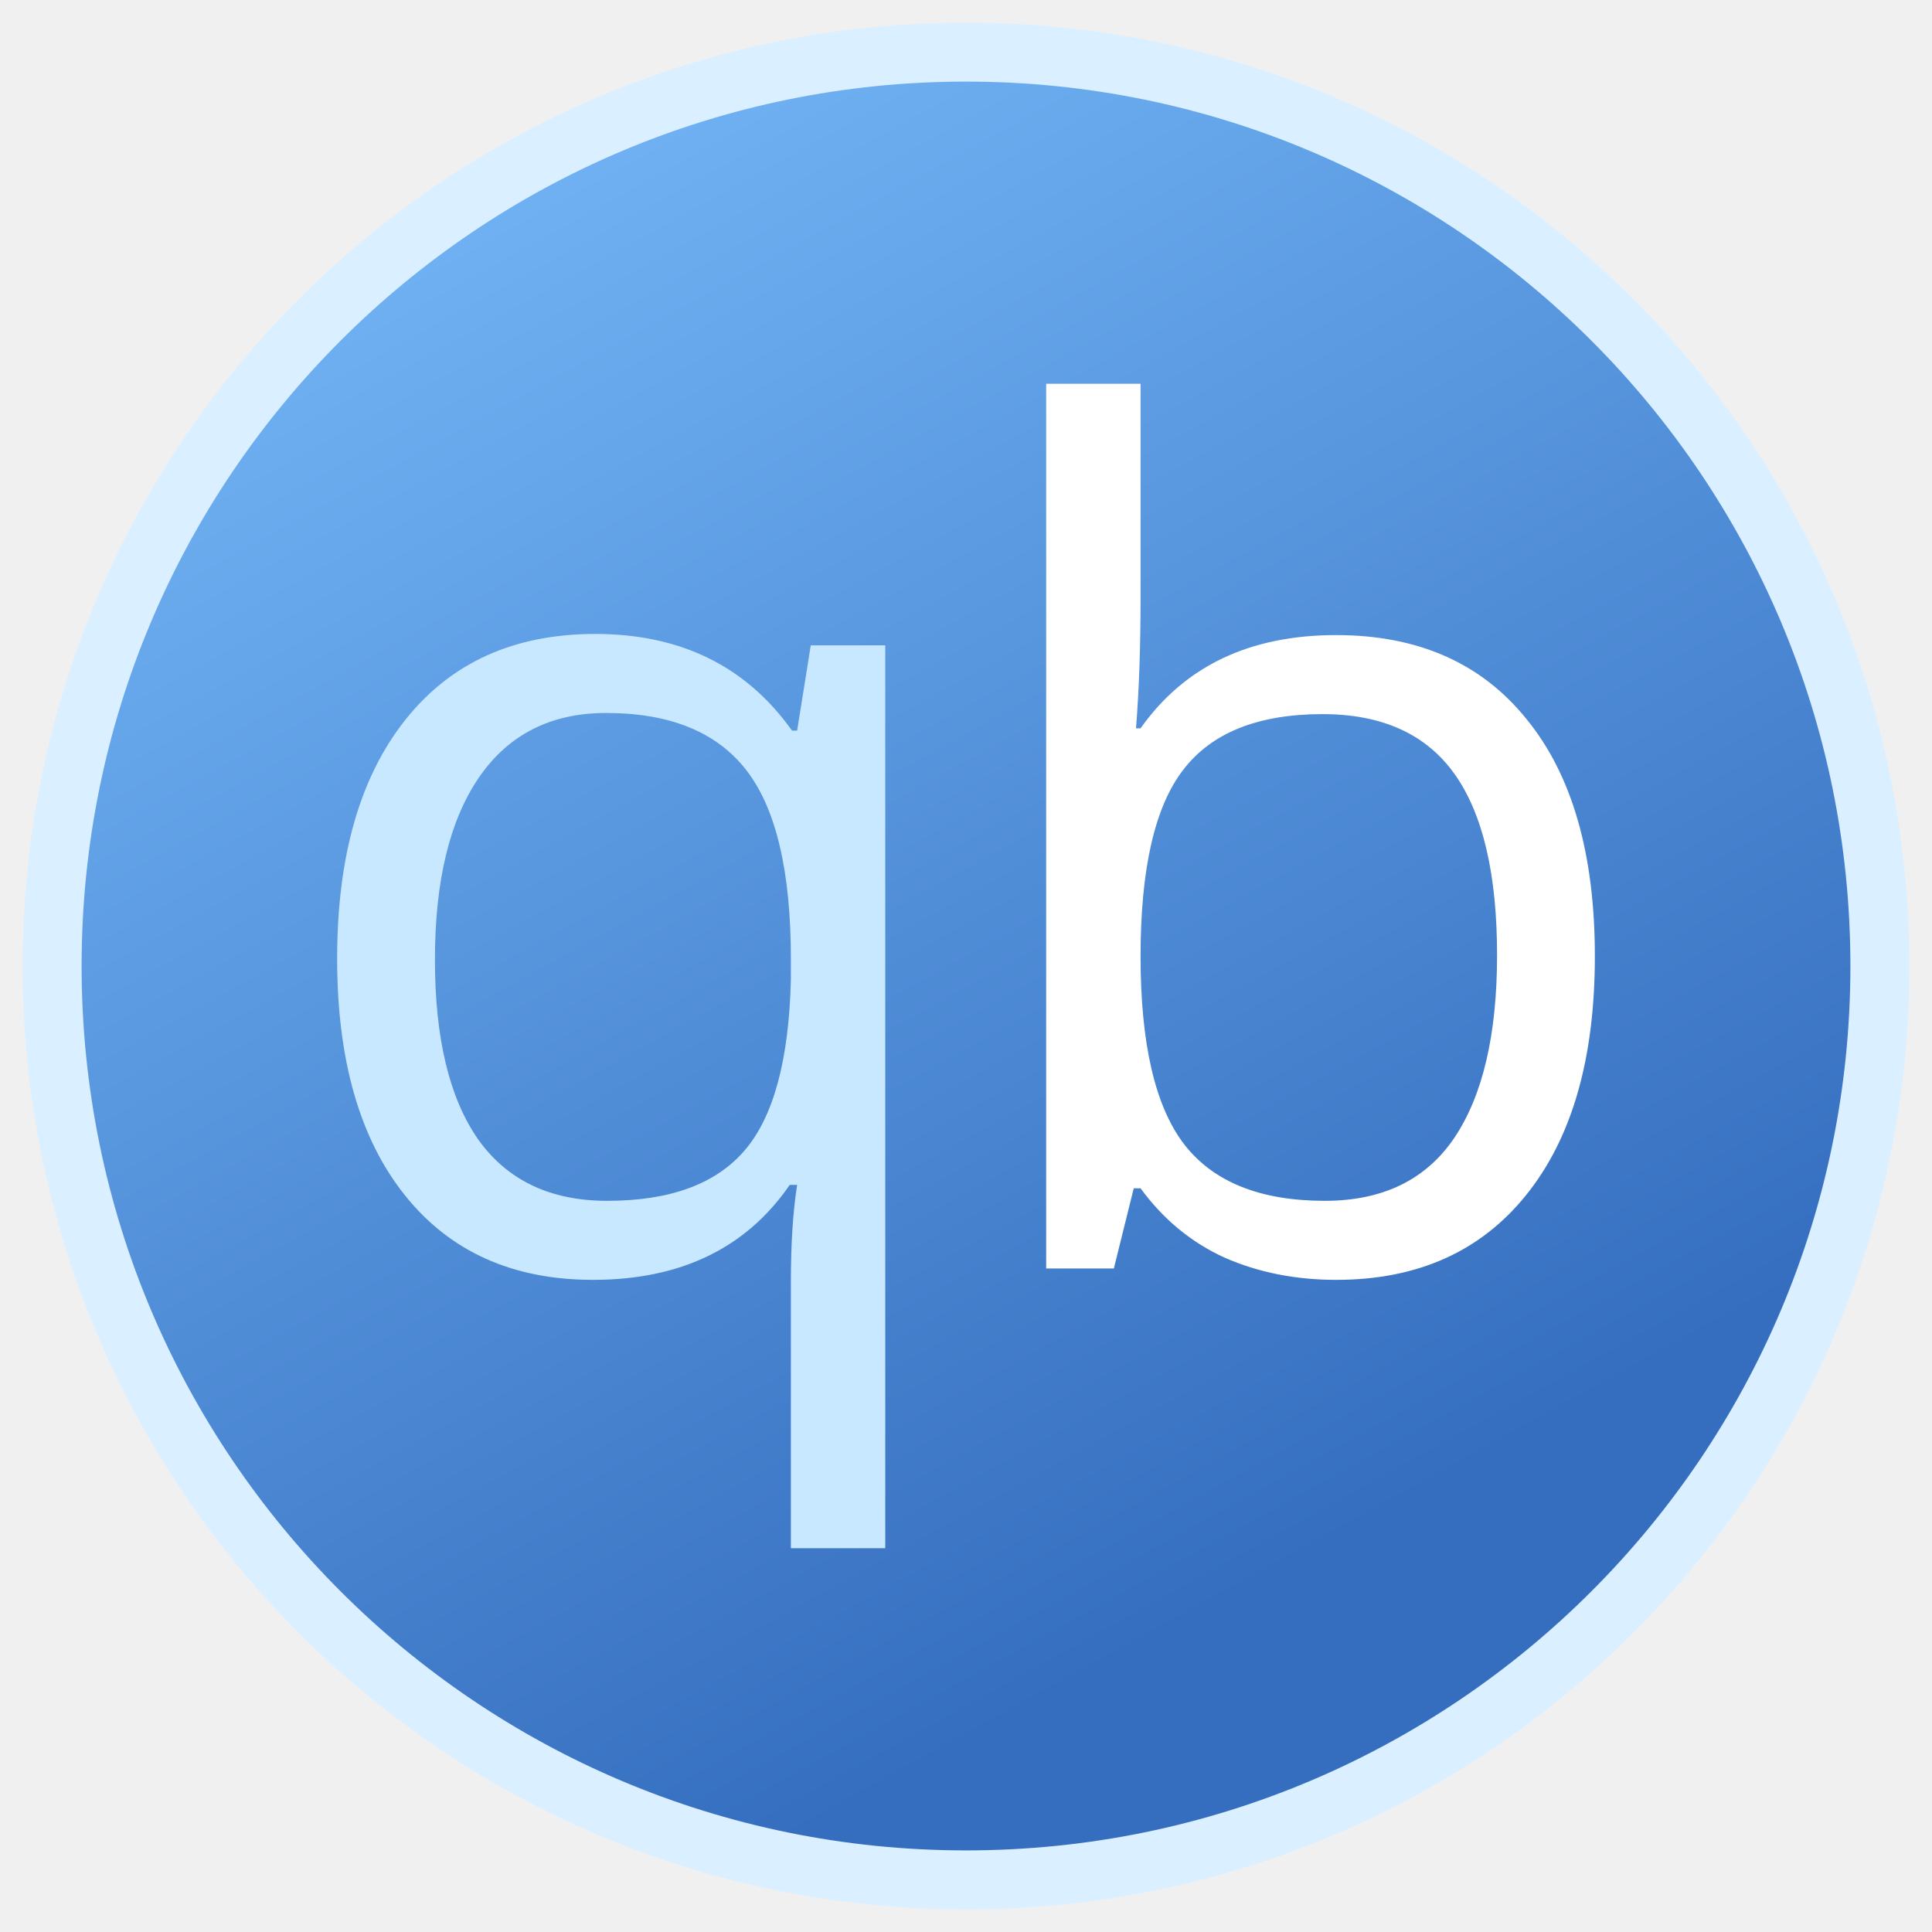
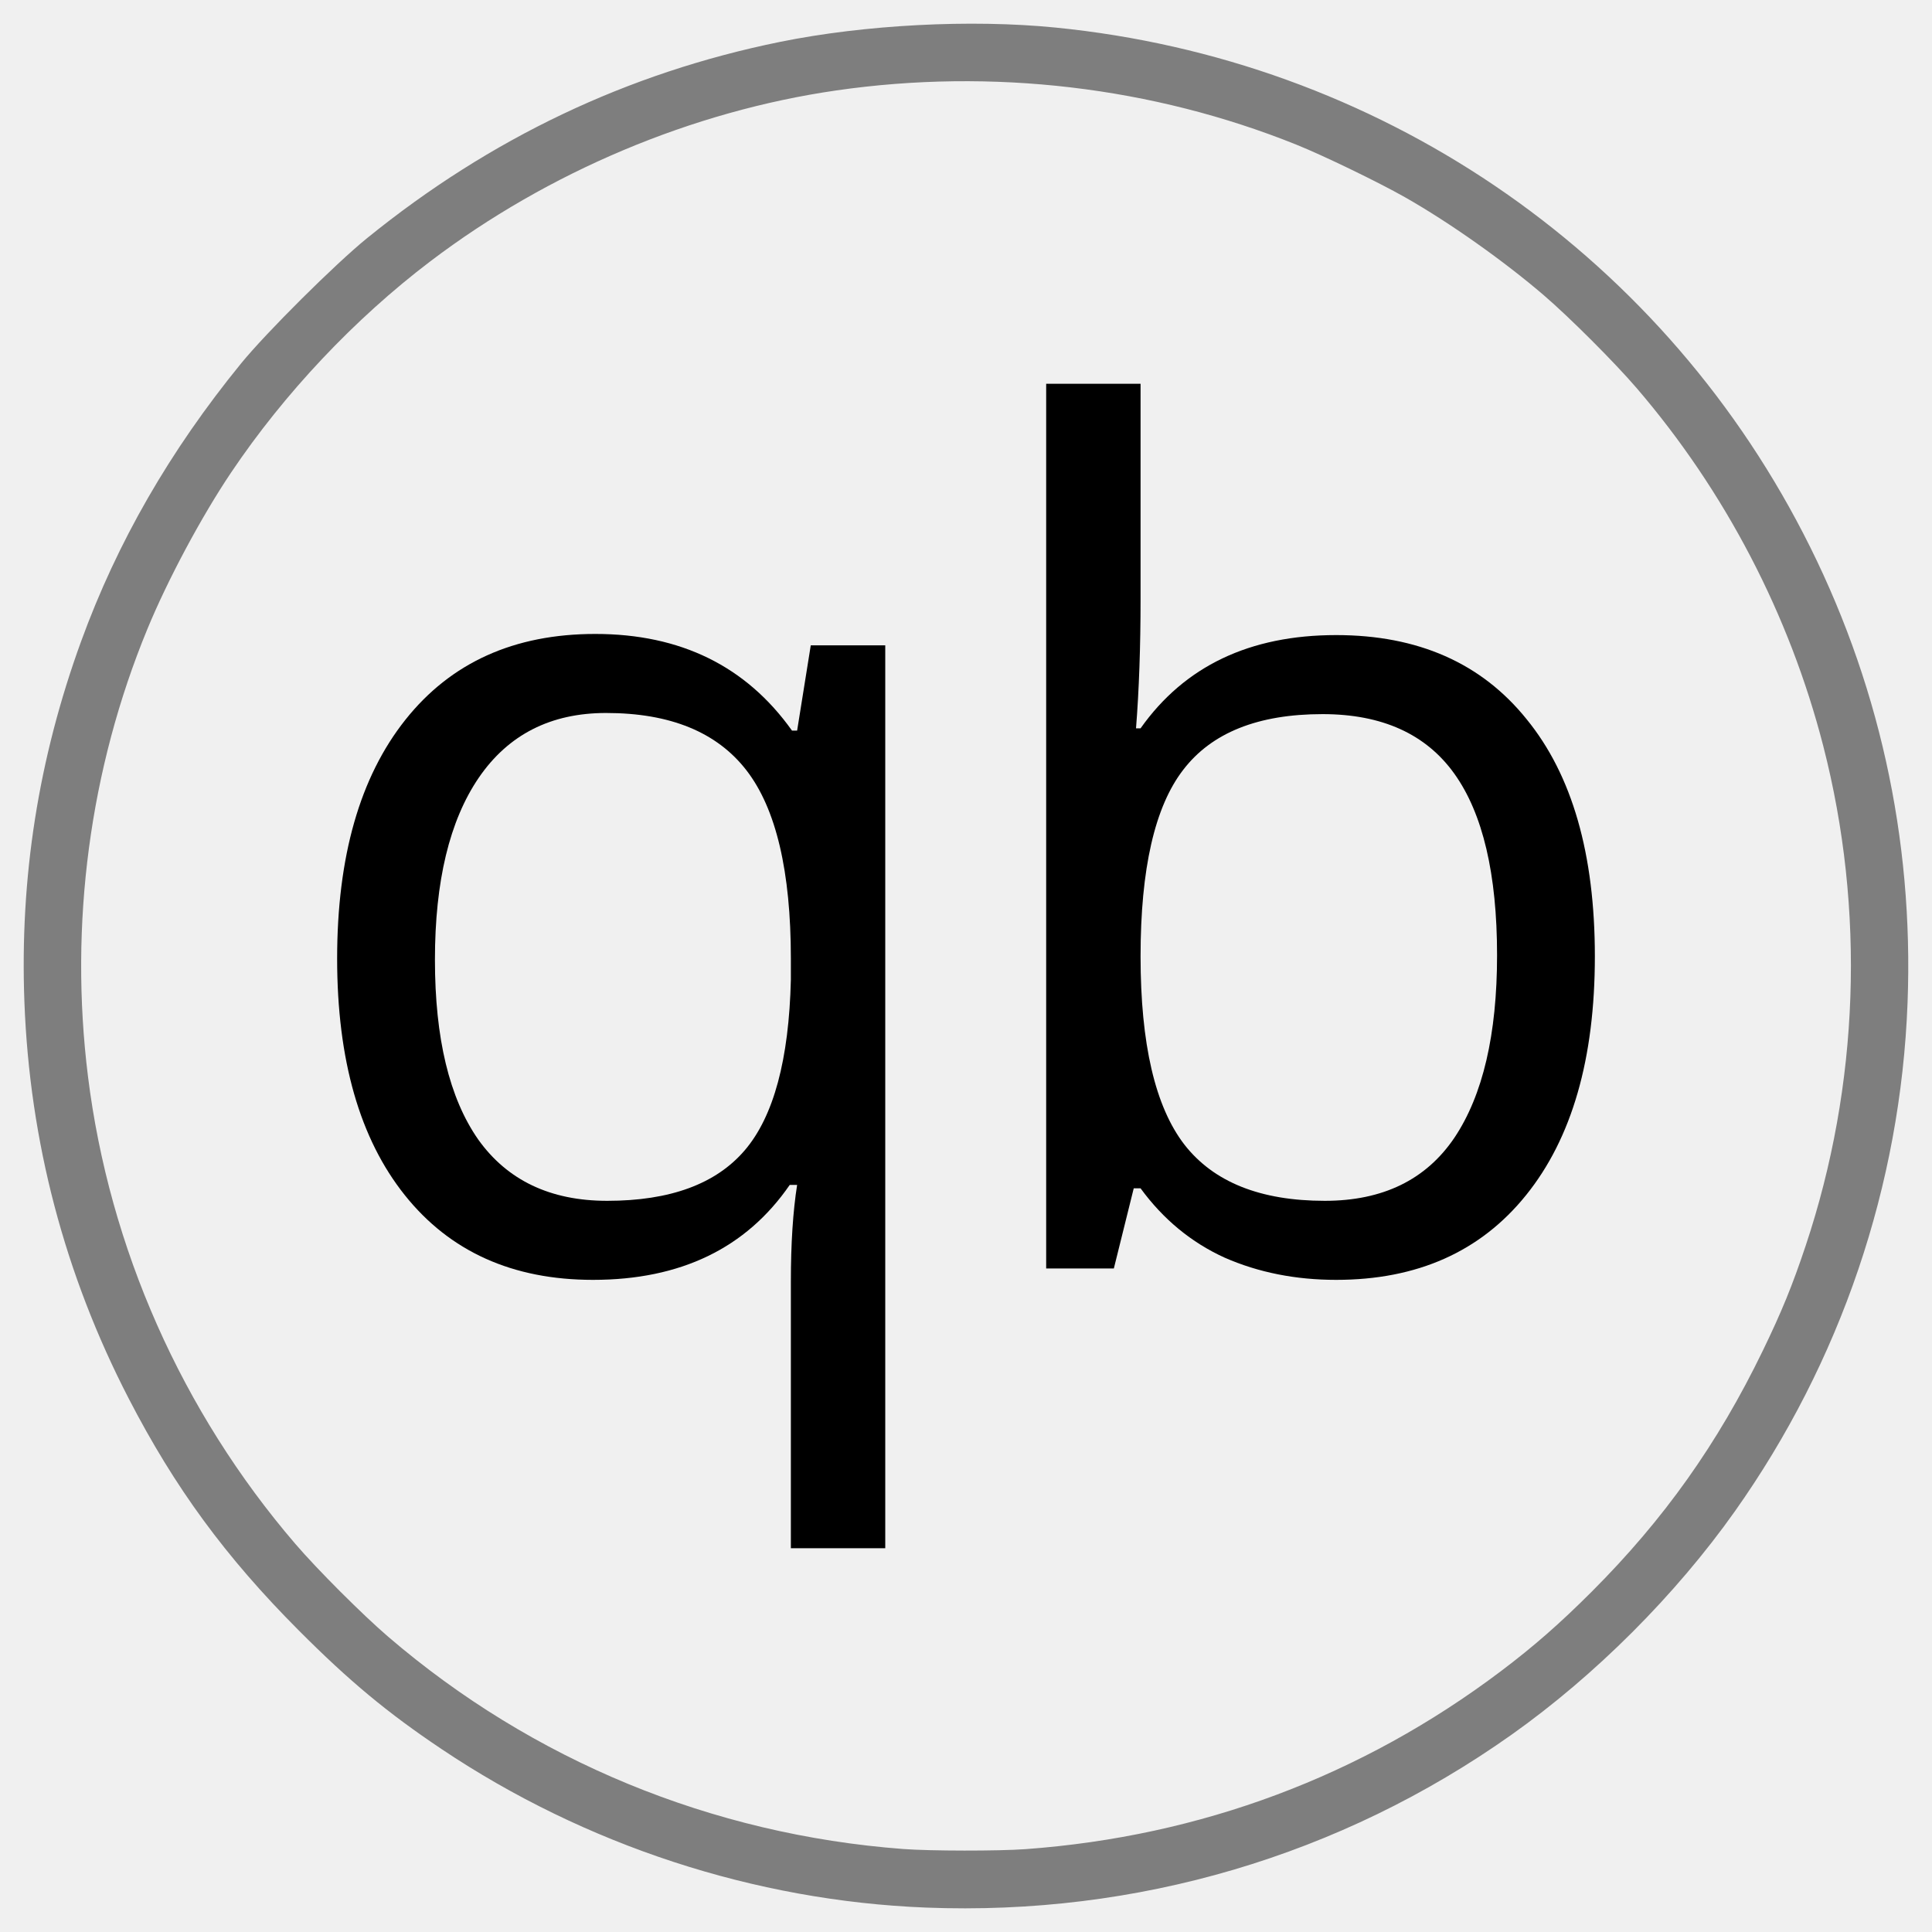
- <svg xmlns="http://www.w3.org/2000/svg" height="1024" viewBox="0 0 1024 1024" width="1024">
+ <svg xmlns="http://www.w3.org/2000/svg" height="1024" viewBox="0 0 1024 1024" width="1024" version="1.1" id="svg3">
+   <defs id="defs3">
+     <linearGradient id="swatch7">
+       <stop style="stop-color:#808080;stop-opacity:1;" offset="0" id="stop8" />
+     </linearGradient>
+   </defs>
  <linearGradient id="a" gradientUnits="userSpaceOnUse" x1="348.283" x2="782.06" y1="0" y2="786.483">
-     <stop offset="0" stop-color="#72b4f5" />
-     <stop offset="1" stop-color="#356ebf" />
+     <stop offset="0" stop-color="#72b4f5" id="stop1" style="stop-color:#00790b;stop-opacity:1;" />
+     <stop offset="1" stop-color="#356ebf" id="stop2" style="stop-color:#889100;stop-opacity:1;" />
  </linearGradient>
-   <g fill="none" fill-rule="evenodd" transform="matrix(.9765627 0 0 .9765624 11.99991 12.00005)">
-     <circle cx="512" cy="512" fill="url(#a)" r="496" stroke="#daefff" stroke-width="32" />
-     <path d="m712.898 332.399q66.657 0 103.38 45.671 37.03 45.364 37.03 128.684 0 83.32-37.34 129.61-37.03 45.98-103.07 45.98-33.02 0-60.484-12.035-27.156-12.344-45.672-37.649h-3.703l-10.8 43.512h-36.724v-480.172h51.227v116.65q0 39.191-2.469 70.359h2.47q35.796-50.61 106.155-50.61zm-7.406 42.894q-52.46 0-75.605 30.242-23.145 29.934-23.145 101.219 0 71.285 23.762 102.145 23.761 30.55 76.222 30.55 47.215 0 70.36-34.254 23.144-34.562 23.144-99.058 0-66.04-23.144-98.442-23.145-32.402-71.594-32.402z" fill="#fff" />
-     <path d="m317.273 639.45q51.227 0 74.68-27.466 23.453-27.464 24.996-92.578v-11.418q0-70.976-24.07-102.144-24.07-31.168-76.223-31.168-45.055 0-69.125 35.18-23.762 34.87-23.762 98.75 0 63.879 23.454 97.515 23.761 33.328 70.05 33.328zm-7.715 42.894q-65.421 0-102.144-45.98-36.723-45.981-36.723-128.376 0-83.011 37.032-129.609 37.03-46.598 103.07-46.598 69.433 0 106.773 52.461h2.778l7.406-46.289h40.426v490.047h-51.227v-144.73q0-30.86 3.395-52.461h-4.012q-35.488 51.535-106.774 51.535z" fill="#c8e8ff" />
+   <g fill="none" fill-rule="evenodd" transform="matrix(0.9765627,0,0,0.9765624,11.99991,12.00005)" id="g3">
+     <path d="m 712.898,332.399 q 66.657,0 103.38,45.671 37.03,45.364 37.03,128.684 0,83.32 -37.34,129.61 -37.03,45.98 -103.07,45.98 -33.02,0 -60.484,-12.035 -27.156,-12.344 -45.672,-37.649 h -3.703 l -10.8,43.512 H 555.515 V 196 h 51.227 v 116.65 q 0,39.191 -2.469,70.359 h 2.47 q 35.796,-50.61 106.155,-50.61 z m -7.406,42.894 q -52.46,0 -75.605,30.242 -23.145,29.934 -23.145,101.219 0,71.285 23.762,102.145 23.761,30.55 76.222,30.55 47.215,0 70.36,-34.254 23.144,-34.562 23.144,-99.058 0,-66.04 -23.144,-98.442 -23.145,-32.402 -71.594,-32.402 z" fill="#ffffff" id="path2" style="fill:#000000;fill-opacity:1" />
+     <path d="m 317.273,639.45 q 51.227,0 74.68,-27.466 23.453,-27.464 24.996,-92.578 v -11.418 q 0,-70.976 -24.07,-102.144 -24.07,-31.168 -76.223,-31.168 -45.055,0 -69.125,35.18 -23.762,34.87 -23.762,98.75 0,63.879 23.454,97.515 23.761,33.328 70.05,33.328 z m -7.715,42.894 q -65.421,0 -102.144,-45.98 -36.723,-45.981 -36.723,-128.376 0,-83.011 37.032,-129.609 37.03,-46.598 103.07,-46.598 69.433,0 106.773,52.461 h 2.778 l 7.406,-46.289 h 40.426 V 828 H 416.949 V 683.27 q 0,-30.86 3.395,-52.461 h -4.012 q -35.488,51.535 -106.774,51.535 z" fill="#c8e8ff" id="path3" style="fill:#000000;fill-opacity:1" />
  </g>
+   <path style="fill:#7e7e7e;fill-opacity:1;stroke-width:0.887" d="M 490.722,1011.058 C 400.098,1007.482 310.139,978.04 234.057,927.057 205.29,907.779 185.121,891.019 158.244,864.052 119.528,825.209 92.63,788.511 68.184,741.181 34.249,675.479 15.735,605.083 12.938,531.118 10.442,465.134 20.378,401.994 43.044,339.792 62.161,287.332 90.032,238.922 127.754,192.657 141.072,176.324 177.607,139.983 194.468,126.298 259.818,73.257 332.641,38.63 413.362,22.214 c 44.926,-9.137 101.243,-12.068 146.094,-7.604 170.262,16.944 318.333,117.141 396.36,268.21 39.787,77.032 58.543,161.48 55.231,248.673 -3.676,96.77 -35.445,190.325 -91.529,269.533 -31.42,44.376 -74.118,87.073 -118.493,118.493 -90.556,64.119 -198.471,95.954 -310.303,91.54 z m 52.752,-30.968 c 92.902,-6.76 178.293,-38.722 252.048,-94.343 17.325,-13.066 31.263,-25.266 48.111,-42.114 38.289,-38.289 66.836,-78.497 90.678,-127.72 10.039,-20.725 15.704,-34.594 22.735,-55.661 28.383,-85.036 31.662,-177.976 9.34,-264.781 -17.928,-69.717 -52.053,-135.177 -98.938,-189.785 -11.704,-13.632 -35.484,-37.414 -49.135,-49.139 C 797.068,138.3 768.055,117.808 744.727,104.574 730.627,96.575 701.438,82.441 687.15,76.693 610.899,46.017 525.94,35.997 443.29,47.93 366.842,58.968 290.586,91.066 228.064,138.522 c -40.089,30.429 -77.338,69.921 -105.577,111.936 -15.704,23.365 -33.573,56.761 -44.353,82.895 -30.591,74.162 -41.528,156.492 -31.503,237.16 11.308,90.99 49.81,177.787 109.921,247.799 11.712,13.641 35.494,37.423 49.135,49.135 76.538,65.714 171.683,104.936 273.067,112.568 14.271,1.074 50.404,1.115 64.72,0.074 z" id="path4" />
</svg>
